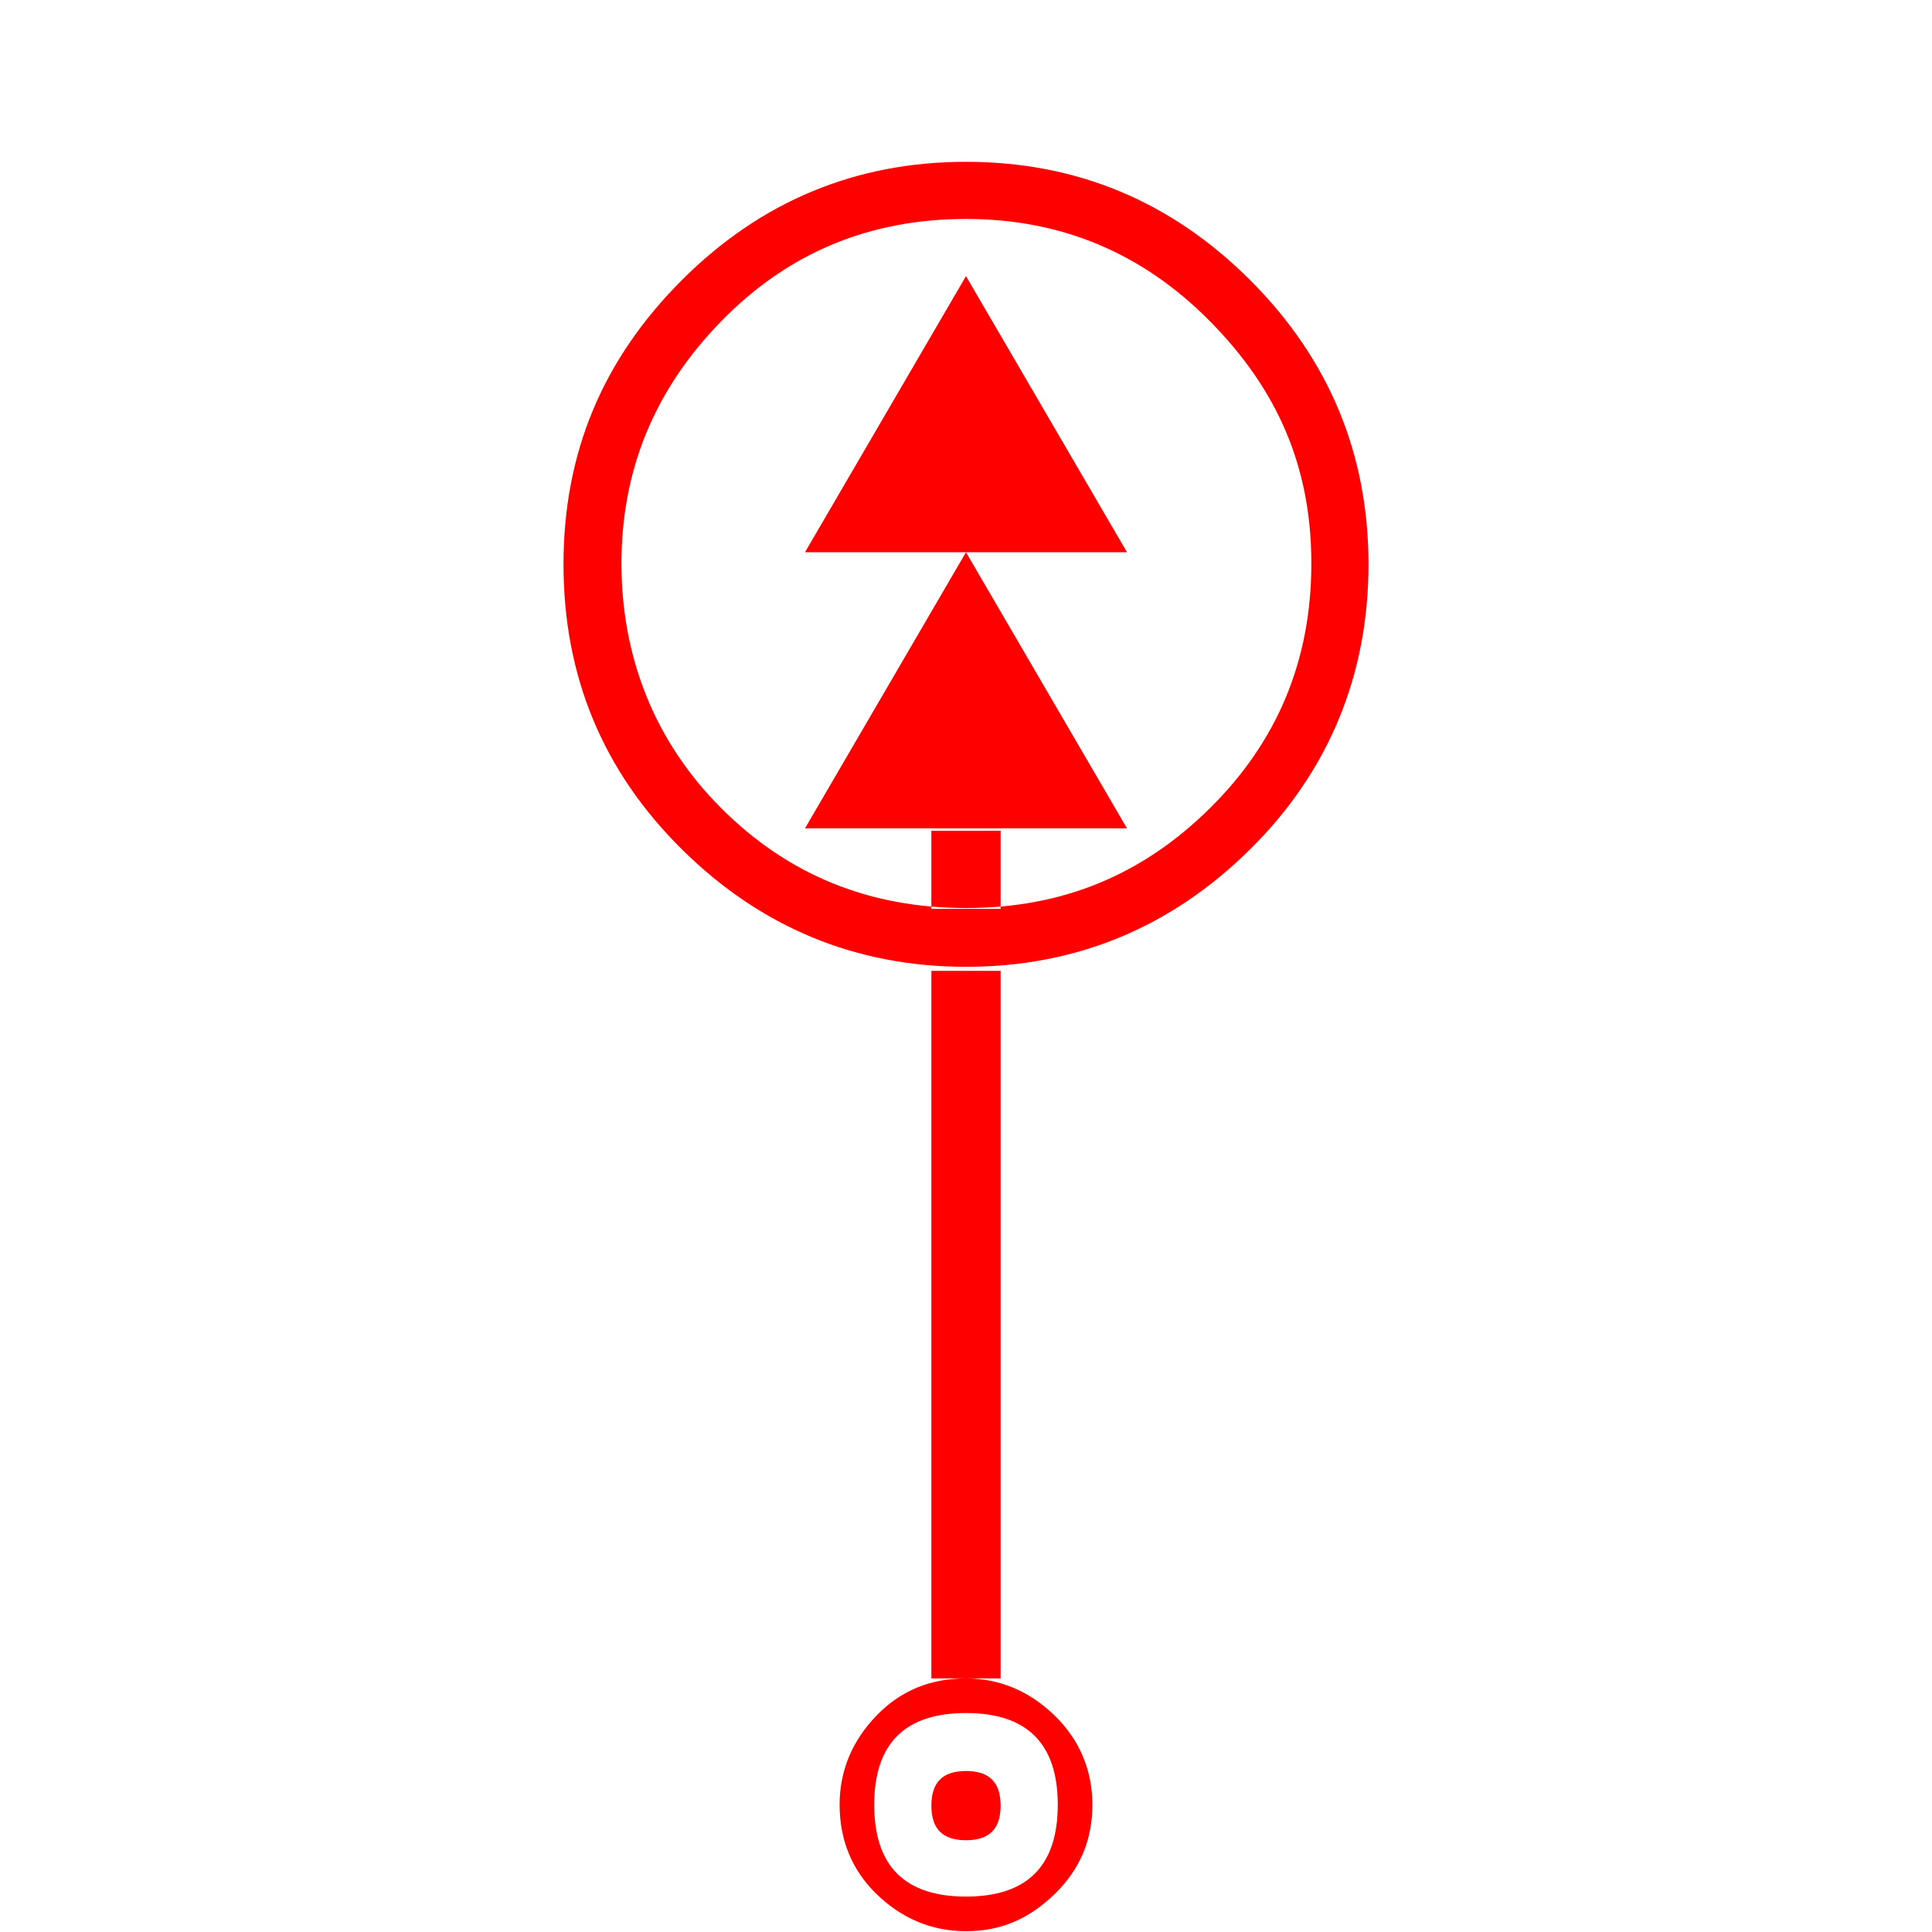
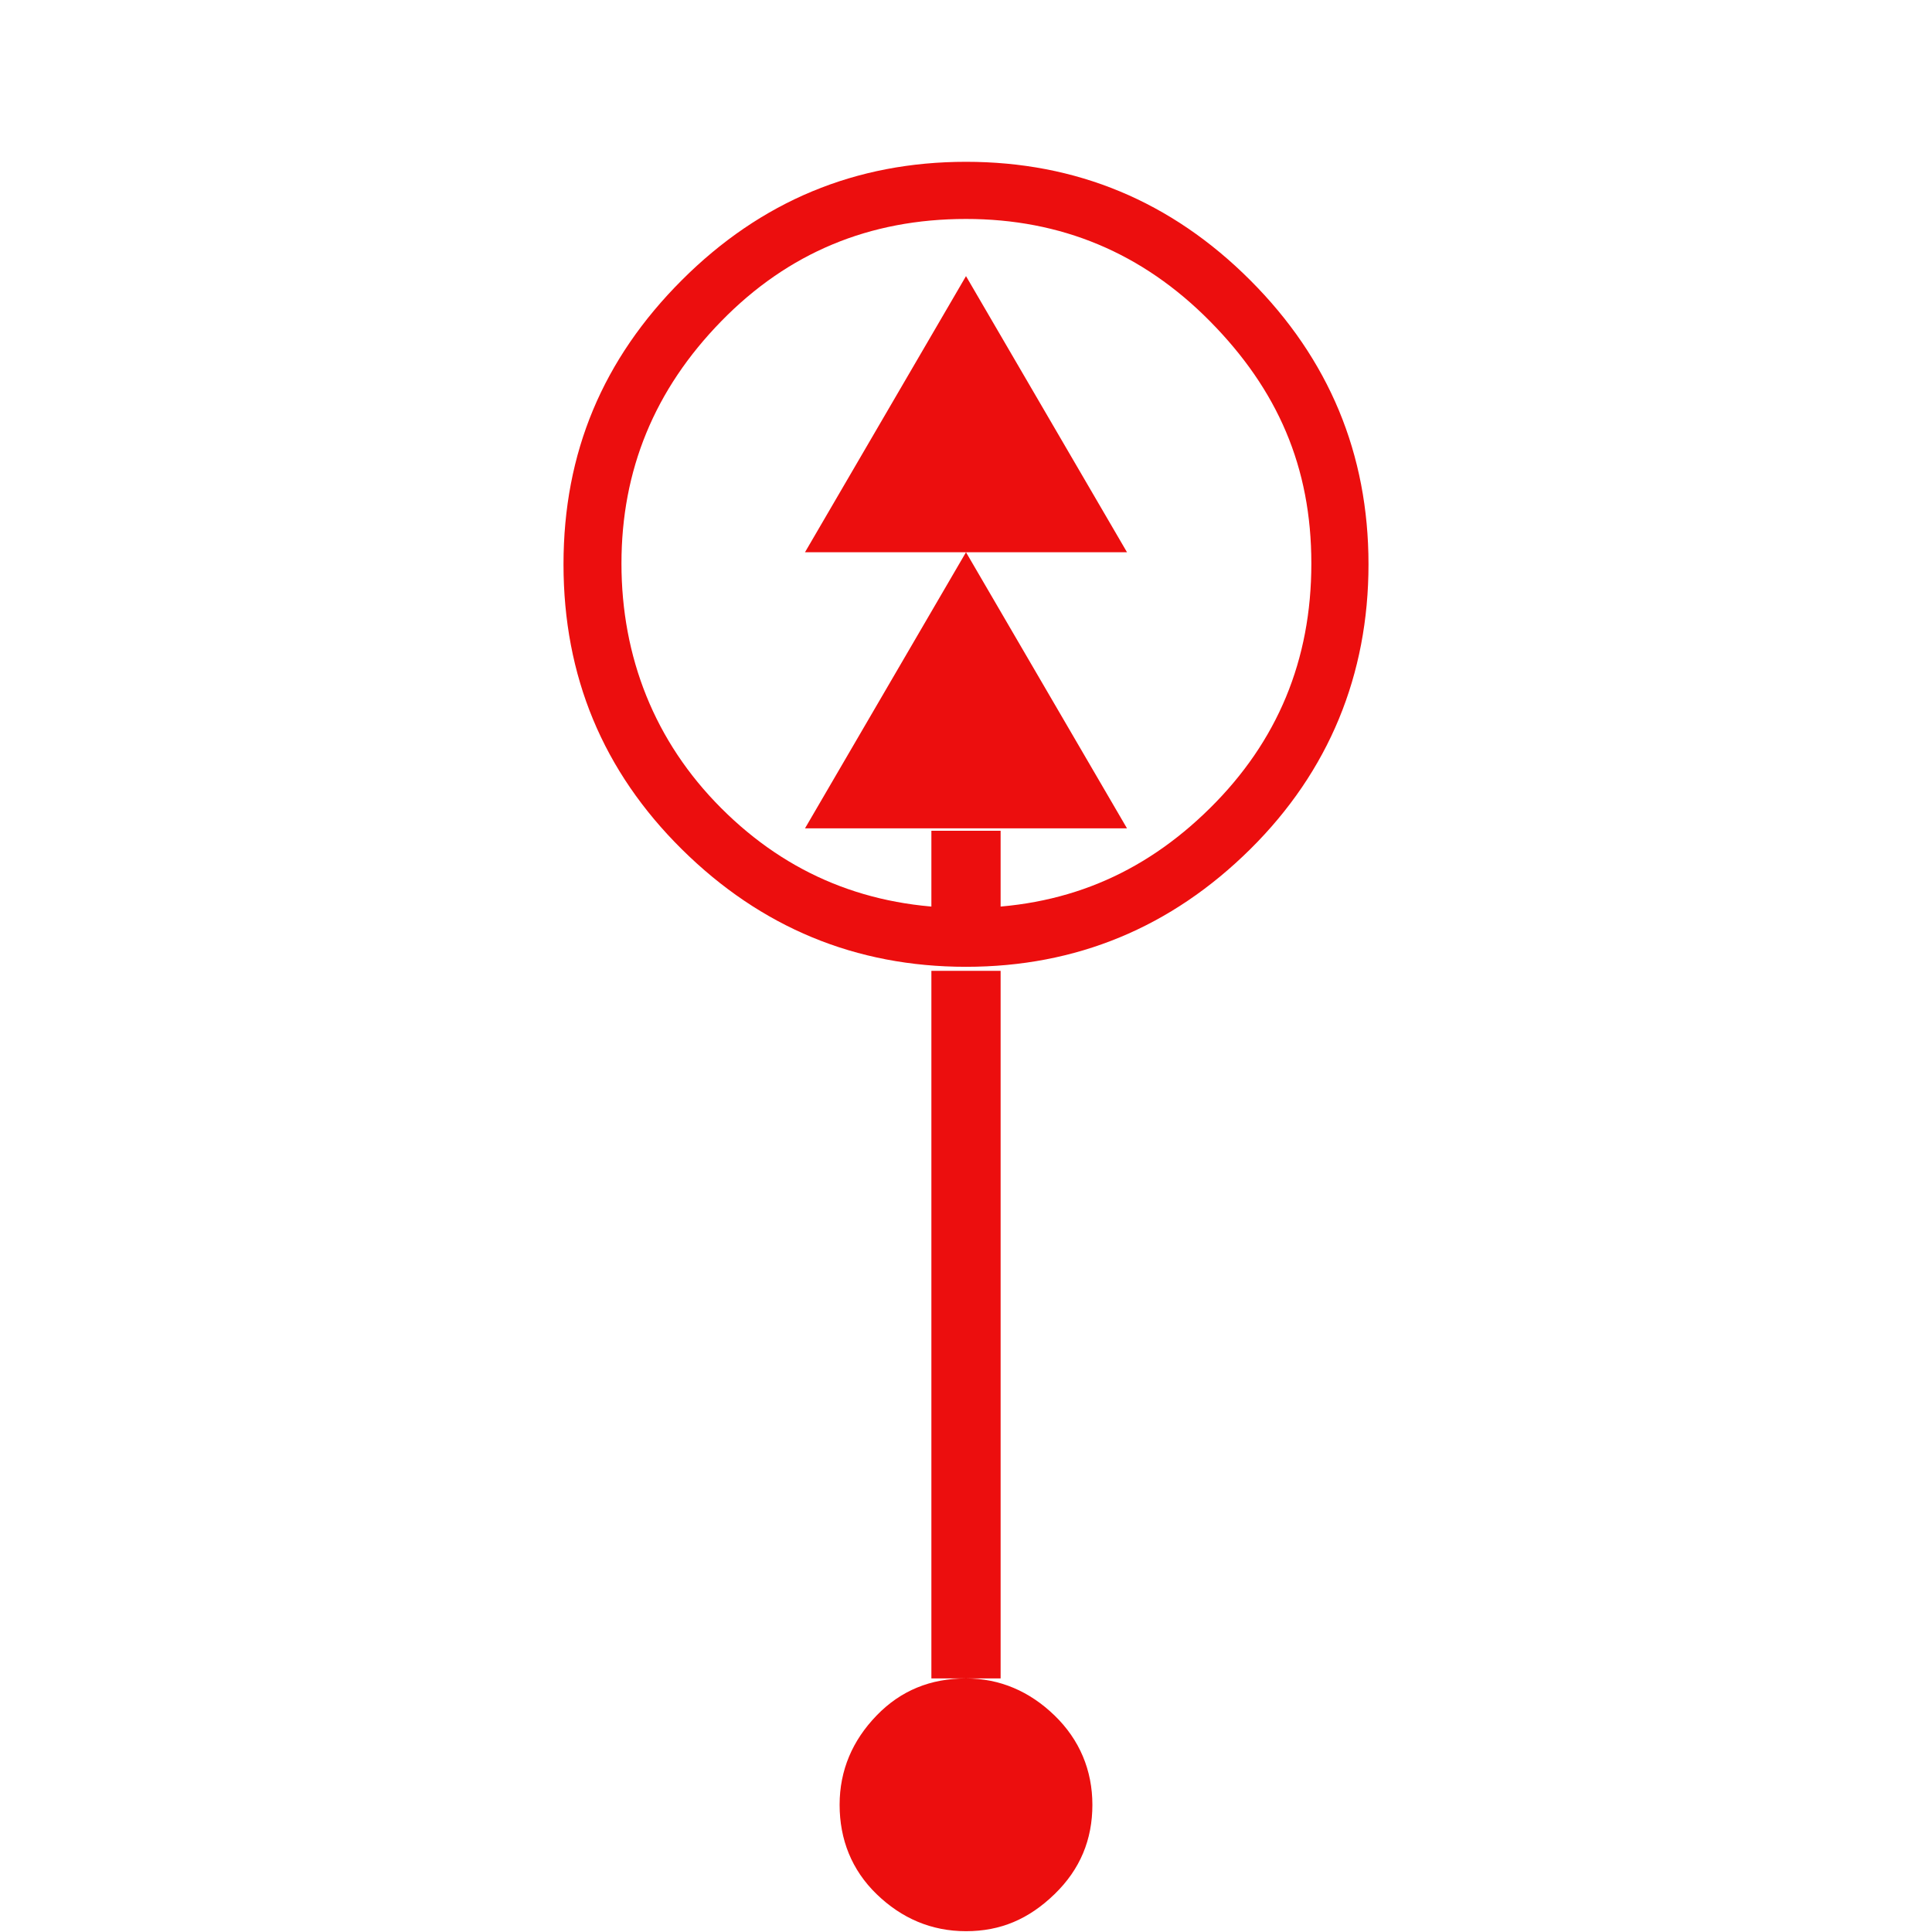
<svg xmlns="http://www.w3.org/2000/svg" width="24px" height="24px" viewBox="0 0 24 24" version="1.1">
  <g id="Squat-laskuri" stroke="none" stroke-width="1" fill="none" fill-rule="evenodd">
    <g id="colors_and_typography" transform="translate(-1010, -1106)">
      <g id="turvalaite_ikonit" transform="translate(722, 914)">
        <g id="Asset-58" transform="translate(288, 192)">
          <rect id="Rectangle" x="0" y="0" width="24" height="24" />
-           <path style="fill: red;" d="M12,2.01 C13.37,2.01 14.55,2.5 15.53,3.48 C16.51,4.46 17,5.64 17,7.01 C17,8.38 16.51,9.58 15.53,10.55 C14.55,11.52 13.37,12.01 12,12.01 C10.63,12.01 9.45,11.52 8.47,10.55 C7.49,9.58 7,8.4 7,7.01 C7,5.62 7.49,4.46 8.47,3.48 C9.45,2.5 10.63,2.01 12,2.01 L12,2.01 Z M12,2.72 C10.8,2.72 9.79,3.14 8.96,3.99 C8.13,4.84 7.72,5.84 7.72,7 C7.72,8.16 8.13,9.21 8.96,10.04 C9.79,10.87 10.8,11.28 12,11.28 C13.2,11.28 14.19,10.87 15.03,10.04 C15.87,9.21 16.29,8.2 16.29,7 C16.29,5.8 15.87,4.84 15.03,3.99 C14.19,3.14 13.18,2.72 12,2.72 Z M14,6.86 L10,6.86 L12,3.43 L14,6.86 Z M14,10.29 L10,10.29 L12,6.86 L14,10.29 Z M12,20.85 C11.56,20.85 11.19,21 10.89,21.31 C10.59,21.62 10.43,21.99 10.43,22.42 C10.43,22.85 10.58,23.23 10.89,23.53 C11.2,23.83 11.57,23.99 12,23.99 C12.43,23.99 12.78,23.84 13.1,23.53 C13.42,23.22 13.57,22.85 13.57,22.42 C13.57,21.99 13.41,21.61 13.1,21.31 C12.79,21.01 12.42,20.85 12,20.85 Z M12,21.28 C11.24,21.28 10.86,21.66 10.86,22.42 C10.86,23.18 11.24,23.56 12,23.56 C12.76,23.56 13.14,23.18 13.14,22.42 C13.14,21.66 12.76,21.28 12,21.28 Z M11.57,10.32 L12.43,10.32 L12.43,11.29 L11.57,11.29 L11.57,10.32 Z M11.57,12.06 L12.43,12.06 L12.43,20.85 L11.57,20.85 L11.57,12.07 L11.57,12.06 Z M12,22 C12.29,22 12.43,22.14 12.43,22.43 C12.43,22.72 12.29,22.86 12,22.86 C11.71,22.86 11.57,22.72 11.57,22.43 C11.57,22.14 11.71,22 12,22 Z" id="Shape" />
+           <path d="M12,2.01 C13.37,2.01 14.55,2.5 15.53,3.48 C16.51,4.46 17,5.64 17,7.01 C17,8.38 16.51,9.58 15.53,10.55 C14.55,11.52 13.37,12.01 12,12.01 C10.63,12.01 9.45,11.52 8.47,10.55 C7.49,9.58 7,8.4 7,7.01 C7,5.62 7.49,4.46 8.47,3.48 C9.45,2.5 10.63,2.01 12,2.01 L12,2.01 Z M12,2.72 C10.8,2.72 9.79,3.14 8.96,3.99 C8.13,4.84 7.72,5.84 7.72,7 C7.72,8.16 8.13,9.21 8.96,10.04 C9.79,10.87 10.8,11.28 12,11.28 C13.2,11.28 14.19,10.87 15.03,10.04 C15.87,9.21 16.29,8.2 16.29,7 C16.29,5.8 15.87,4.84 15.03,3.99 C14.19,3.14 13.18,2.72 12,2.72 Z M14,6.86 L10,6.86 L12,3.43 L14,6.86 Z M14,10.29 L10,10.29 L12,6.86 L14,10.29 Z M12,20.85 C11.56,20.85 11.19,21 10.89,21.31 C10.59,21.62 10.43,21.99 10.43,22.42 C10.43,22.85 10.58,23.23 10.89,23.53 C11.2,23.83 11.57,23.99 12,23.99 C12.43,23.99 12.78,23.84 13.1,23.53 C13.42,23.22 13.57,22.85 13.57,22.42 C13.57,21.99 13.41,21.61 13.1,21.31 C12.79,21.01 12.42,20.85 12,20.85 Z M12,21.28 C11.24,21.28 10.86,21.66 10.86,22.42 C10.86,23.18 11.24,23.56 12,23.56 C12.76,23.56 13.14,23.18 13.14,22.42 C13.14,21.66 12.76,21.28 12,21.28 Z M11.57,10.32 L12.43,10.32 L12.43,11.29 L11.57,11.29 L11.57,10.32 Z M11.57,12.06 L12.43,12.06 L12.43,20.85 L11.57,20.85 L11.57,12.07 L11.57,12.06 Z M12,22 C12.29,22 12.43,22.14 12.43,22.43 C12.43,22.72 12.29,22.86 12,22.86 C11.71,22.86 11.57,22.72 11.57,22.43 C11.57,22.14 11.71,22 12,22 Z" id="Shape" fill="#EC0E0E" fill-rule="nonzero" />
        </g>
      </g>
    </g>
  </g>
</svg>
